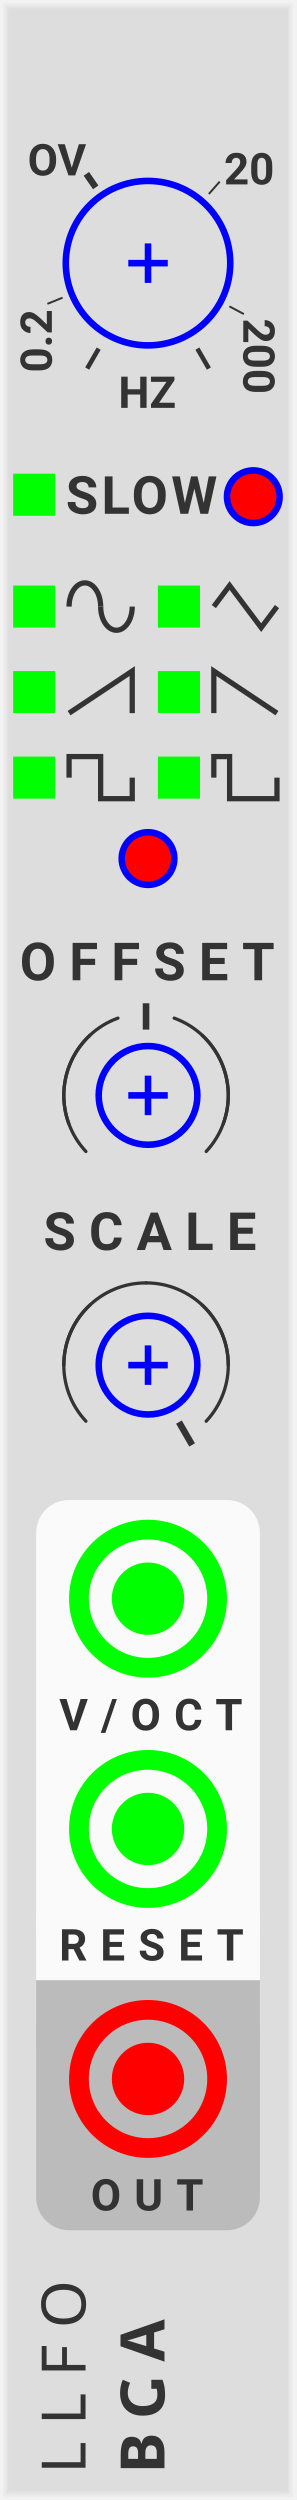
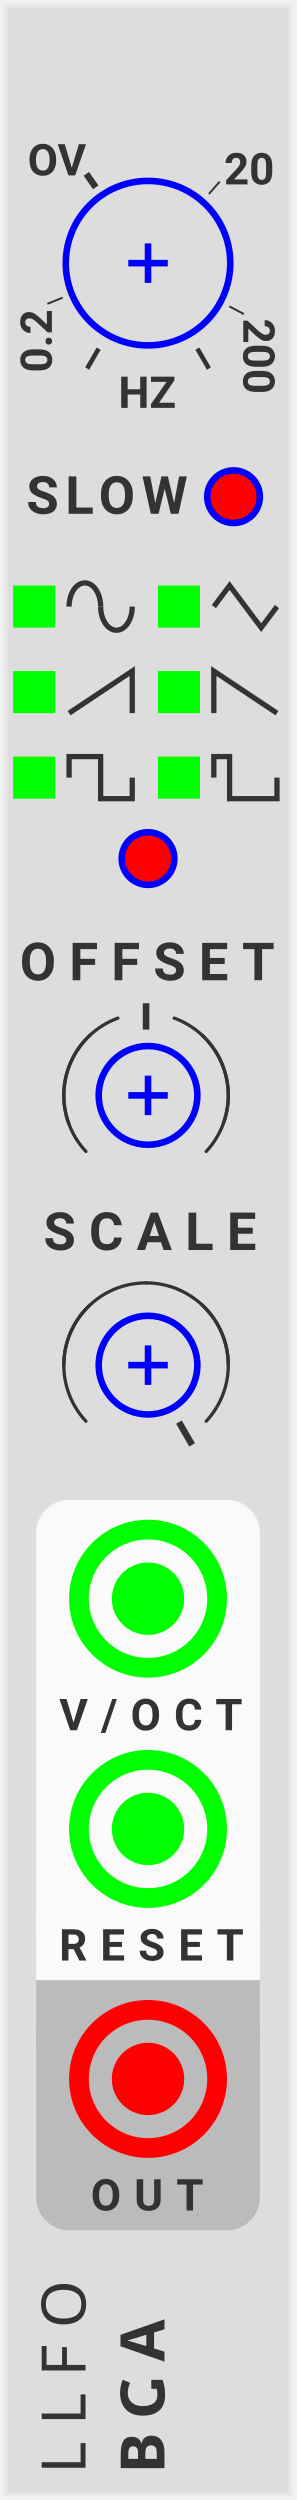
<svg xmlns="http://www.w3.org/2000/svg" xmlns:xlink="http://www.w3.org/1999/xlink" version="1.1" width="45" height="380" viewBox="0 0 45 380">
  <style>
    text {
      fill: #333;
      font-family: 'Roboto', sans-serif;
      font-weight: bold;
    }
    text.title {
      font-family: 'Comfortaa', sans-serif;
      font-weight: normal;
    }
    text.brand {
      font-family: 'Audiowide', sans-serif;
      font-weight: bold;
    }
  </style>
  <defs>
    <symbol id="knob-medium" viewBox="0 0 26px 26px">
      <g transform="translate(13 13)">
        <polyline points="-3,0 3,0" stroke-width="1" stroke="#00f" />
        <polyline points="0,-3 0,3" stroke-width="1" stroke="#00f" />
        <circle cx="0" cy="0" r="12.5" stroke-width="1" stroke="#00f" fill="none" />
      </g>
    </symbol>
    <symbol id="knob-smallest" viewBox="0 0 16px 16px">
      <g transform="translate(8 8)">
        <polyline points="-3,0 3,0" stroke-width="1" stroke="#00f" />
        <polyline points="0,-3 0,3" stroke-width="1" stroke="#00f" />
        <circle r="7.5" stroke-width="1" stroke="#00f" fill="none" />
      </g>
    </symbol>
    <symbol id="knobguide-frequency-llfo" viewBox="0 0 45px 45px">
      <g transform="translate(22.5 22.5)">
        <polyline points="0,0 3.5,0" stroke-width="0.7" stroke="#333" transform="rotate(-240) translate(15 0)" />
        <polyline points="0,0 3.5,0" stroke-width="0.7" stroke="#333" transform="rotate(60) translate(15 0)" />
        <g transform="rotate(-202) translate(14 0)">
          <polyline points="0,0 2.5,0" stroke-width="0.3" stroke="#333" transform="translate(0 0)" />
          <text font-size="5.0pt" transform="translate(5 0) rotate(202) translate(3 9.5) rotate(-90)">0.2</text>
        </g>
        <g transform="rotate(-124.62) translate(14 0)">
          <polyline points="0,0 2.5,0" stroke-width="1.0" stroke="#333" transform="translate(0 0)" />
          <text font-size="5.0pt" transform="translate(5 0) rotate(124.62) translate(-7.5 2.3)">OV</text>
        </g>
        <g transform="rotate(-48.68) translate(14 0)">
          <polyline points="0,0 2.5,0" stroke-width="0.3" stroke="#333" transform="translate(0 0)" />
          <text font-size="5.0pt" transform="translate(5 0) rotate(48.68) translate(-1 2.3)">20</text>
        </g>
        <g transform="rotate(27.98) translate(14 0)">
          <polyline points="0,0 2.5,0" stroke-width="0.3" stroke="#333" transform="translate(0 0)" />
          <text font-size="5.0pt" transform="translate(5 0) rotate(-27.98) translate(-2.3 -0.5) rotate(90)">200</text>
        </g>
        <text font-size="5.0pt" transform="translate(-4.5 22)">HZ</text>
      </g>
    </symbol>
    <symbol id="knobguide-maxtick" viewBox="0 0 40px 40px">
      <g transform="translate(20 20)">
        <g transform="rotate(60) translate(10 0)">
          <polyline points="0,0 4,0" stroke-width="1" stroke="#333" />
        </g>
        <path d="M 0 -12.5 A 12.5 12.5 0 0 1 12.5 0" stroke="#333" stroke-width="0.5" stroke-linecap="round" fill="none" transform="rotate(0)" />
        <path d="M 0 -12.5 A 12.5 12.5 0 0 1 12.5 0" stroke="#333" stroke-width="0.5" stroke-linecap="round" fill="none" transform="rotate(43)" />
        <path d="M 0 -12.5 A 12.5 12.5 0 0 0 -12.5 0" stroke="#333" stroke-width="0.5" stroke-linecap="round" fill="none" transform="rotate(0)" />
        <path d="M 0 -12.5 A 12.5 12.5 0 0 0 -12.5 0" stroke="#333" stroke-width="0.5" stroke-linecap="round" fill="none" transform="rotate(-43)" />
      </g>
    </symbol>
    <symbol id="knobguide-centertick" viewBox="0 0 40px 40px">
      <g transform="translate(20 20)">
        <g transform="rotate(-90) translate(10 0)">
          <polyline points="0,0 4,0" stroke-width="1" stroke="#333" />
        </g>
        <path d="M 0 -12.5 A 12.5 12.5 0 0 1 12.5 0" stroke="#333" stroke-width="0.5" stroke-linecap="round" fill="none" transform="rotate(20)" />
        <path d="M 0 -12.5 A 12.5 12.5 0 0 1 12.5 0" stroke="#333" stroke-width="0.5" stroke-linecap="round" fill="none" transform="rotate(43)" />
        <path d="M 0 -12.5 A 12.5 12.5 0 0 0 -12.5 0" stroke="#333" stroke-width="0.5" stroke-linecap="round" fill="none" transform="rotate(-20)" />
        <path d="M 0 -12.5 A 12.5 12.5 0 0 0 -12.5 0" stroke="#333" stroke-width="0.5" stroke-linecap="round" fill="none" transform="rotate(-43)" />
      </g>
    </symbol>
    <symbol id="input" viewBox="0 0 24px 24px">
      <g transform="translate(12 12)">
        <circle cx="0" cy="0" r="5" stroke-width="1" stroke="#0f0" fill="#0f0" />
        <circle cx="0" cy="0" r="10.5" stroke-width="3" stroke="#0f0" fill="none" />
      </g>
    </symbol>
    <symbol id="output" viewBox="0 0 24px 24px">
      <g transform="translate(12 12)">
        <circle cx="0" cy="0" r="5" stroke-width="1" stroke="#f00" fill="#f00" />
        <circle cx="0" cy="0" r="10.5" stroke-width="3" stroke="#f00" fill="none" />
      </g>
    </symbol>
    <symbol id="button-small" viewBox="0 0 9px 9px">
      <g transform="translate(4.5 4.5)">
        <circle r="4" stroke-width="1" stroke="#00f" fill="#f00" />
      </g>
    </symbol>
    <symbol id="light-small" viewBox="0 0 6.4px 6.4px">
      <rect width="6.4" height="6.4" fill="#0f0" />
    </symbol>
  </defs>
  <rect width="100%" height="100%" fill="#ddd" />
  <polyline points="1,1 44,1 44,379 1,379 1,1" stroke="#e4e4e4" stroke-width="0.5" fill="none" />
  <polyline points="0.5,0.5 44.5,0.5 44.5,379.5 0.5,379.5 0.5,0.5" stroke="#ebebeb" stroke-width="0.8" fill="none" />
  <polyline points="0,0 45,0 45,380 0,380 0,0" stroke="#f2f2f2" stroke-width="1" fill="none" />
  <g transform="rotate(-90) translate(-376 13)">
    <text class="title" font-size="7pt" letter-spacing="2.5px">LLFO</text>
    <g transform="translate(0 12)">
      <text class="brand" font-size="7pt" letter-spacing="2px">BGA</text>
      <rect width="3.0" height="3" fill="#ddd" transform="translate(11.5 -5)" />
    </g>
  </g>
  <g transform="translate(0 25)">
    <use id="FREQUENCY_PARAM" xlink:href="#knob-medium" transform="translate(9.5 2)" />
    <use xlink:href="#knobguide-frequency-llfo" transform="translate(0 -7.5)" />
  </g>
-   <g transform="translate(2 72)">
-     <use id="SLOW_PARAM" xlink:href="#button-small" transform="translate(32 -1)" />
-     <use id="SLOW_LIGHT" xlink:href="#light-small" transform="translate(0 0)" />
-     <text font-size="6pt" letter-spacing="0.5px" transform="translate(8 6.1)">SLOW</text>
+   <g transform="translate(0 72)">
+     <text font-size="6pt" letter-spacing="1px" transform="translate(4 6.1)">SLOW</text>
+     <use id="SLOW_PARAM" xlink:href="#button-small" transform="translate(31 -1)" />
  </g>
  <g transform="translate(0.5 88)">
    <g transform="translate(9 0)">
      <g transform="translate(0 0)">
        <use id="SINE_LIGHT" xlink:href="#light-small" transform="translate(-7.5 1)" />
        <g transform="translate(1 1) scale(0.8)">
          <path d="M 0 4 A 2 3 0 0 1 6 4" stroke="#333" stroke-width="1" fill="none" />
          <path d="M 6 4 A 2 3 0 0 0 12 4" stroke="#333" stroke-width="1" fill="none" />
        </g>
      </g>
      <g transform="translate(0 13)">
        <use id="RAMP_UP_LIGHT" xlink:href="#light-small" transform="translate(-7.5 1)" />
        <g transform="translate(1 1) scale(0.8)">
          <polyline points="0,8 12,0 12,8" stroke-width="1" stroke="#333" fill="none" />
        </g>
      </g>
      <g transform="translate(0 26)">
        <use id="SQUARE_LIGHT" xlink:href="#light-small" transform="translate(-7.5 1)" />
        <g transform="translate(1 1) scale(0.8)">
          <polyline points="0,4 0,0 6,0 6,8 12,8 12,4" stroke-width="1" stroke="#333" fill="none" />
        </g>
      </g>
    </g>
    <g transform="translate(31 0)">
      <g transform="translate(0 0)">
        <use id="TRIANGLE_LIGHT" xlink:href="#light-small" transform="translate(-7.5 1)" />
        <g transform="translate(1 1) scale(0.8)">
          <polyline points="0,4 3,0 9,8 12,4" stroke-width="1" stroke="#333" fill="none" />
        </g>
      </g>
      <g transform="translate(0 13)">
        <use id="RAMP_DOWN_LIGHT" xlink:href="#light-small" transform="translate(-7.5 1)" />
        <g transform="translate(1 1) scale(0.8)">
          <polyline points="0,8 0,0 12,8" stroke-width="1" stroke="#333" fill="none" />
        </g>
      </g>
      <g transform="translate(0 26)">
        <use id="PULSE_LIGHT" xlink:href="#light-small" transform="translate(-7.5 1)" />
        <g transform="translate(1 1) scale(0.8)">
          <polyline points="0,4 0,0 3,0 3,8 12,8 12,4" stroke-width="1" stroke="#333" fill="none" />
        </g>
      </g>
    </g>
    <use id="WAVE_PARAM" xlink:href="#button-small" transform="translate(17.5 38)" />
  </g>
  <g transform="translate(0 149)">
    <text font-size="6pt" letter-spacing="2px" transform="translate(3 0)">OFFSET</text>
    <use id="OFFSET_PARAM" xlink:href="#knob-smallest" transform="translate(14.5 9.5)" />
    <use xlink:href="#knobguide-centertick" transform="translate(2.2 -2.5)" />
  </g>
  <g transform="translate(0 190)">
    <text font-size="6pt" letter-spacing="2px" transform="translate(6.6 0)">SCALE</text>
    <use id="SCALE_PARAM" xlink:href="#knob-smallest" transform="translate(14.5 9.5)" />
    <use xlink:href="#knobguide-maxtick" transform="translate(2.2 -2.5)" />
  </g>
  <g transform="translate(0 228)">
    <g transform="translate(5.5 0)">
      <rect width="34" height="10" fill="#fafafa" transform="translate(0 63)" />
      <rect width="34" height="70" rx="5" fill="#fafafa" />
      <use id="PITCH_INPUT" xlink:href="#input" transform="translate(5 3)" />
      <text font-size="5pt" letter-spacing="2px" transform="translate(3.5 35)">V/OCT</text>
      <use id="RESET_INPUT" xlink:href="#input" transform="translate(5 38)" />
      <text font-size="5pt" letter-spacing="2px" transform="translate(3.5 70)">RESET</text>
    </g>
    <g transform="translate(5.5 76)">
      <rect width="34" height="10" fill="#bbb" transform="translate(0 -3)" />
      <rect width="34" height="35" rx="5" fill="#bbb" />
      <use id="OUT_OUTPUT" xlink:href="#output" transform="translate(5 0)" />
      <text font-size="5pt" letter-spacing="2px" transform="translate(8.3 32)">OUT</text>
    </g>
  </g>
</svg>
